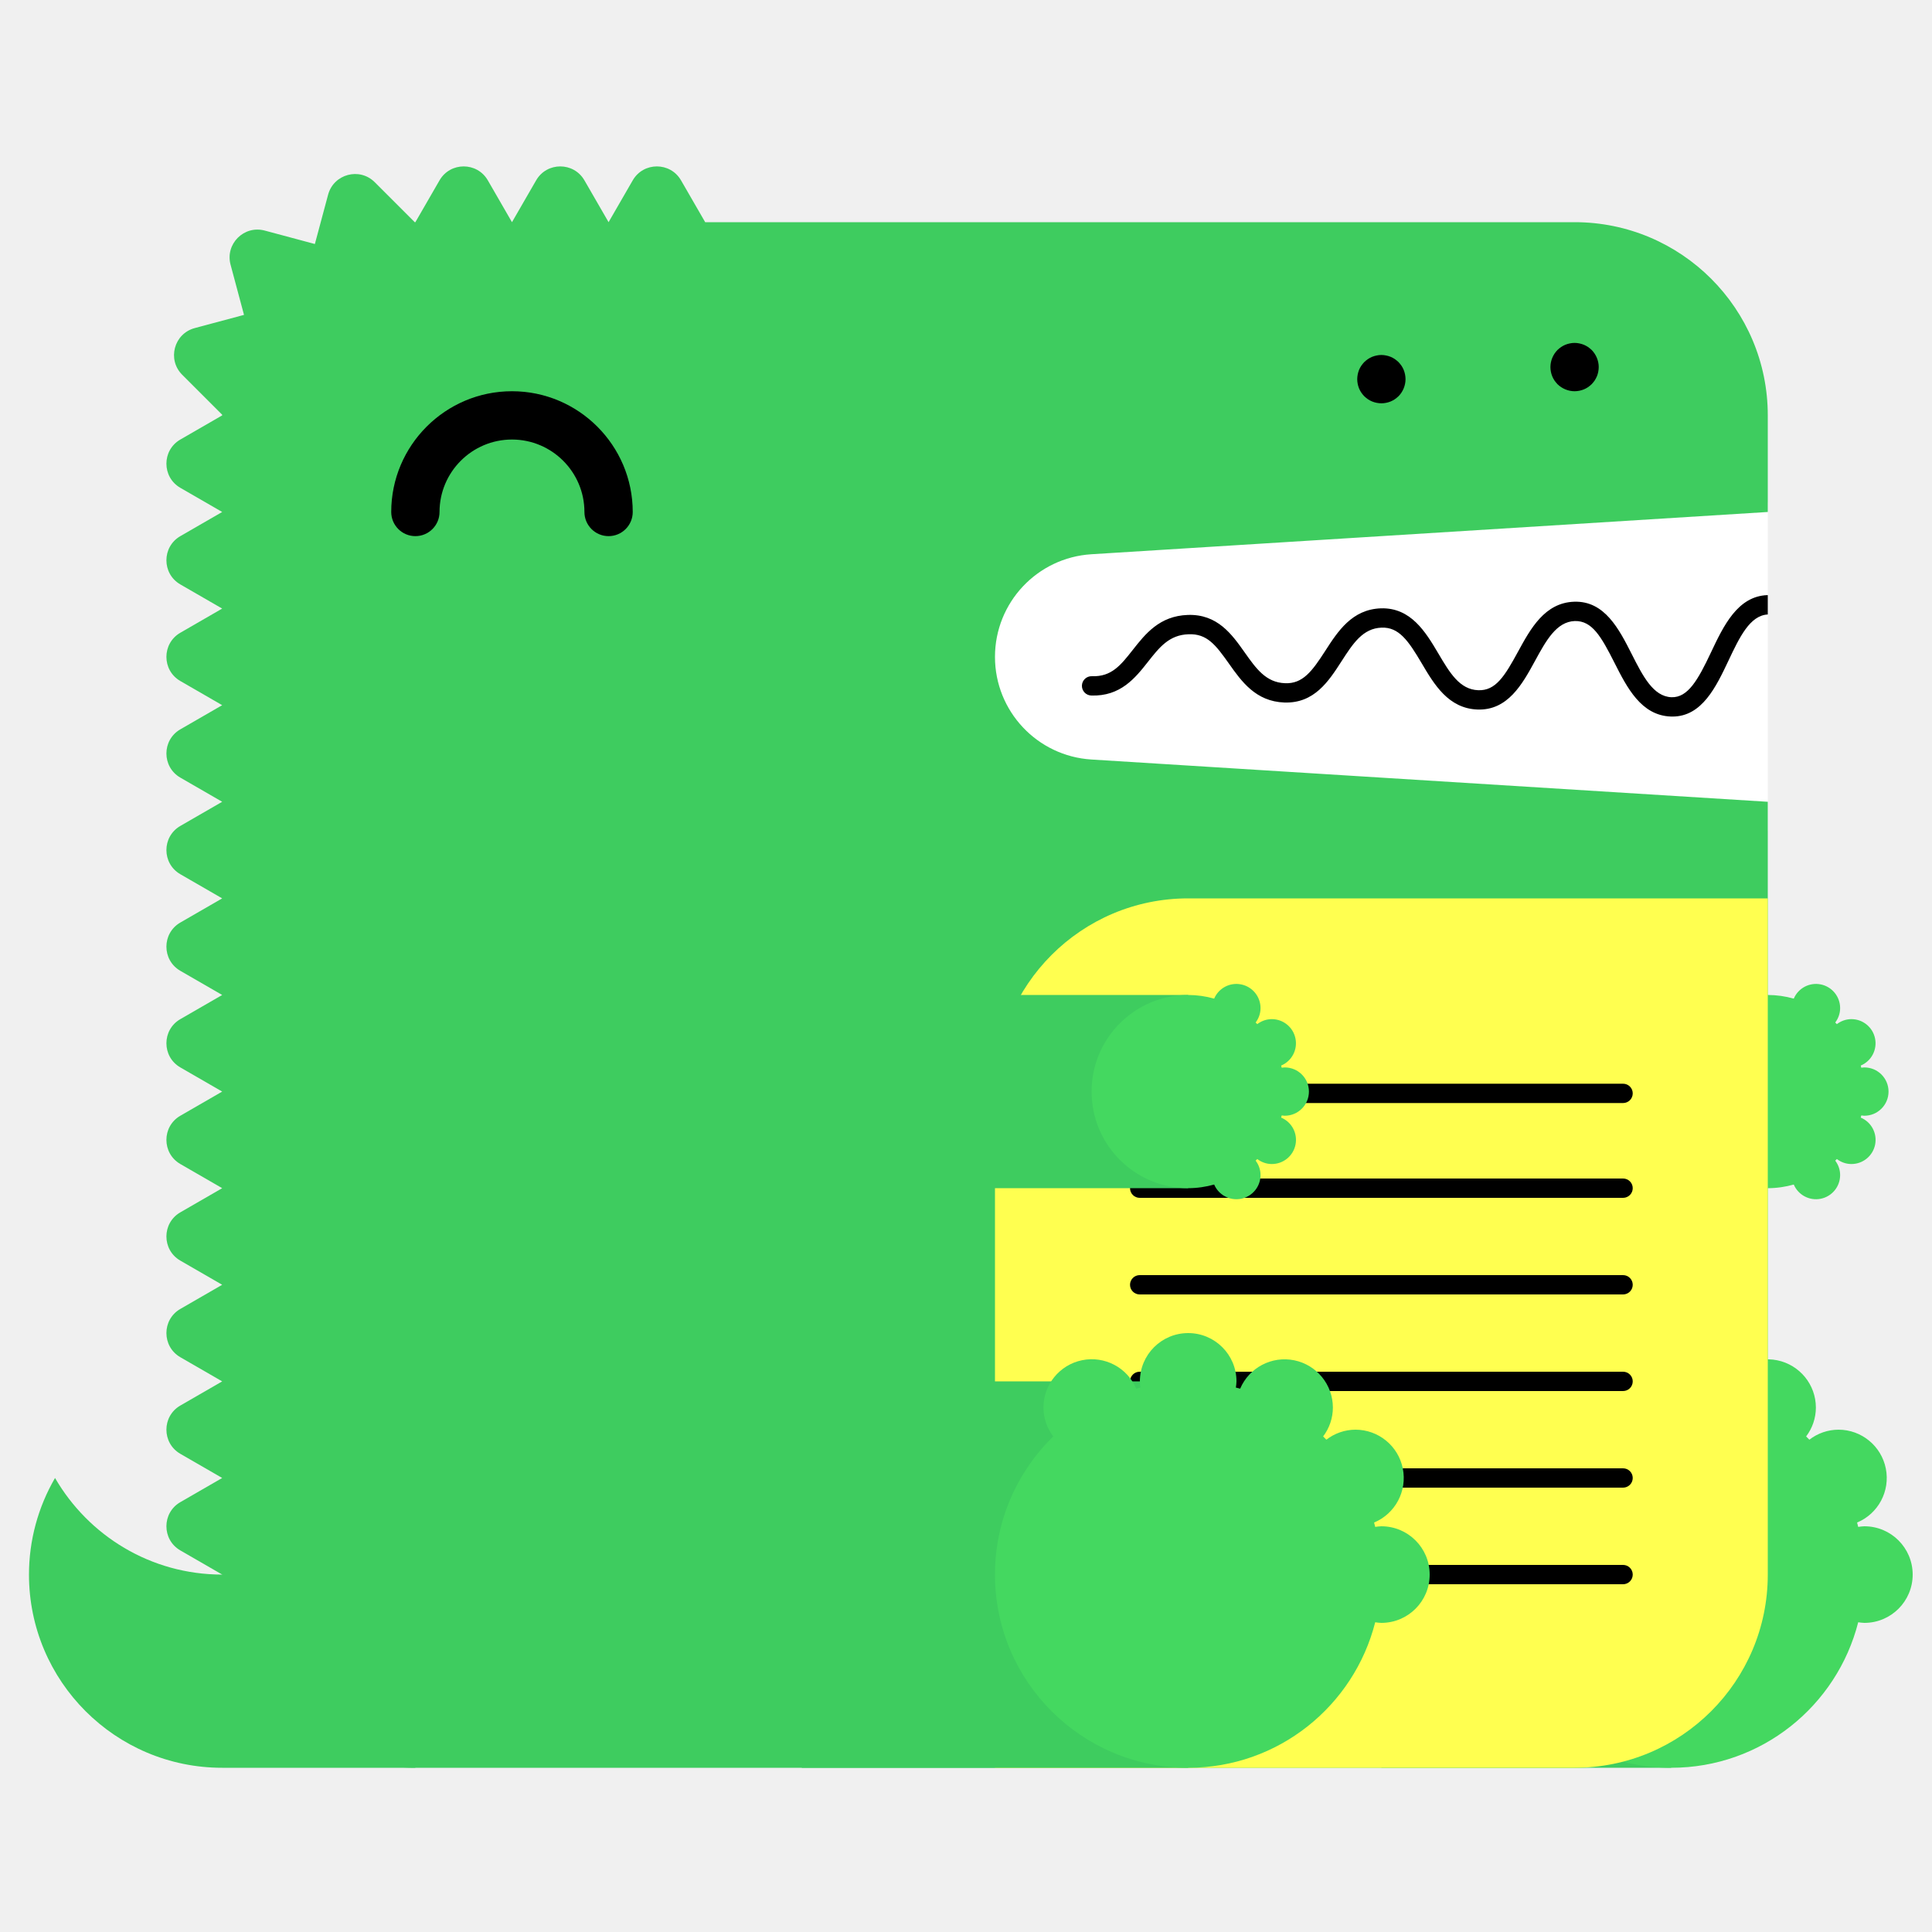
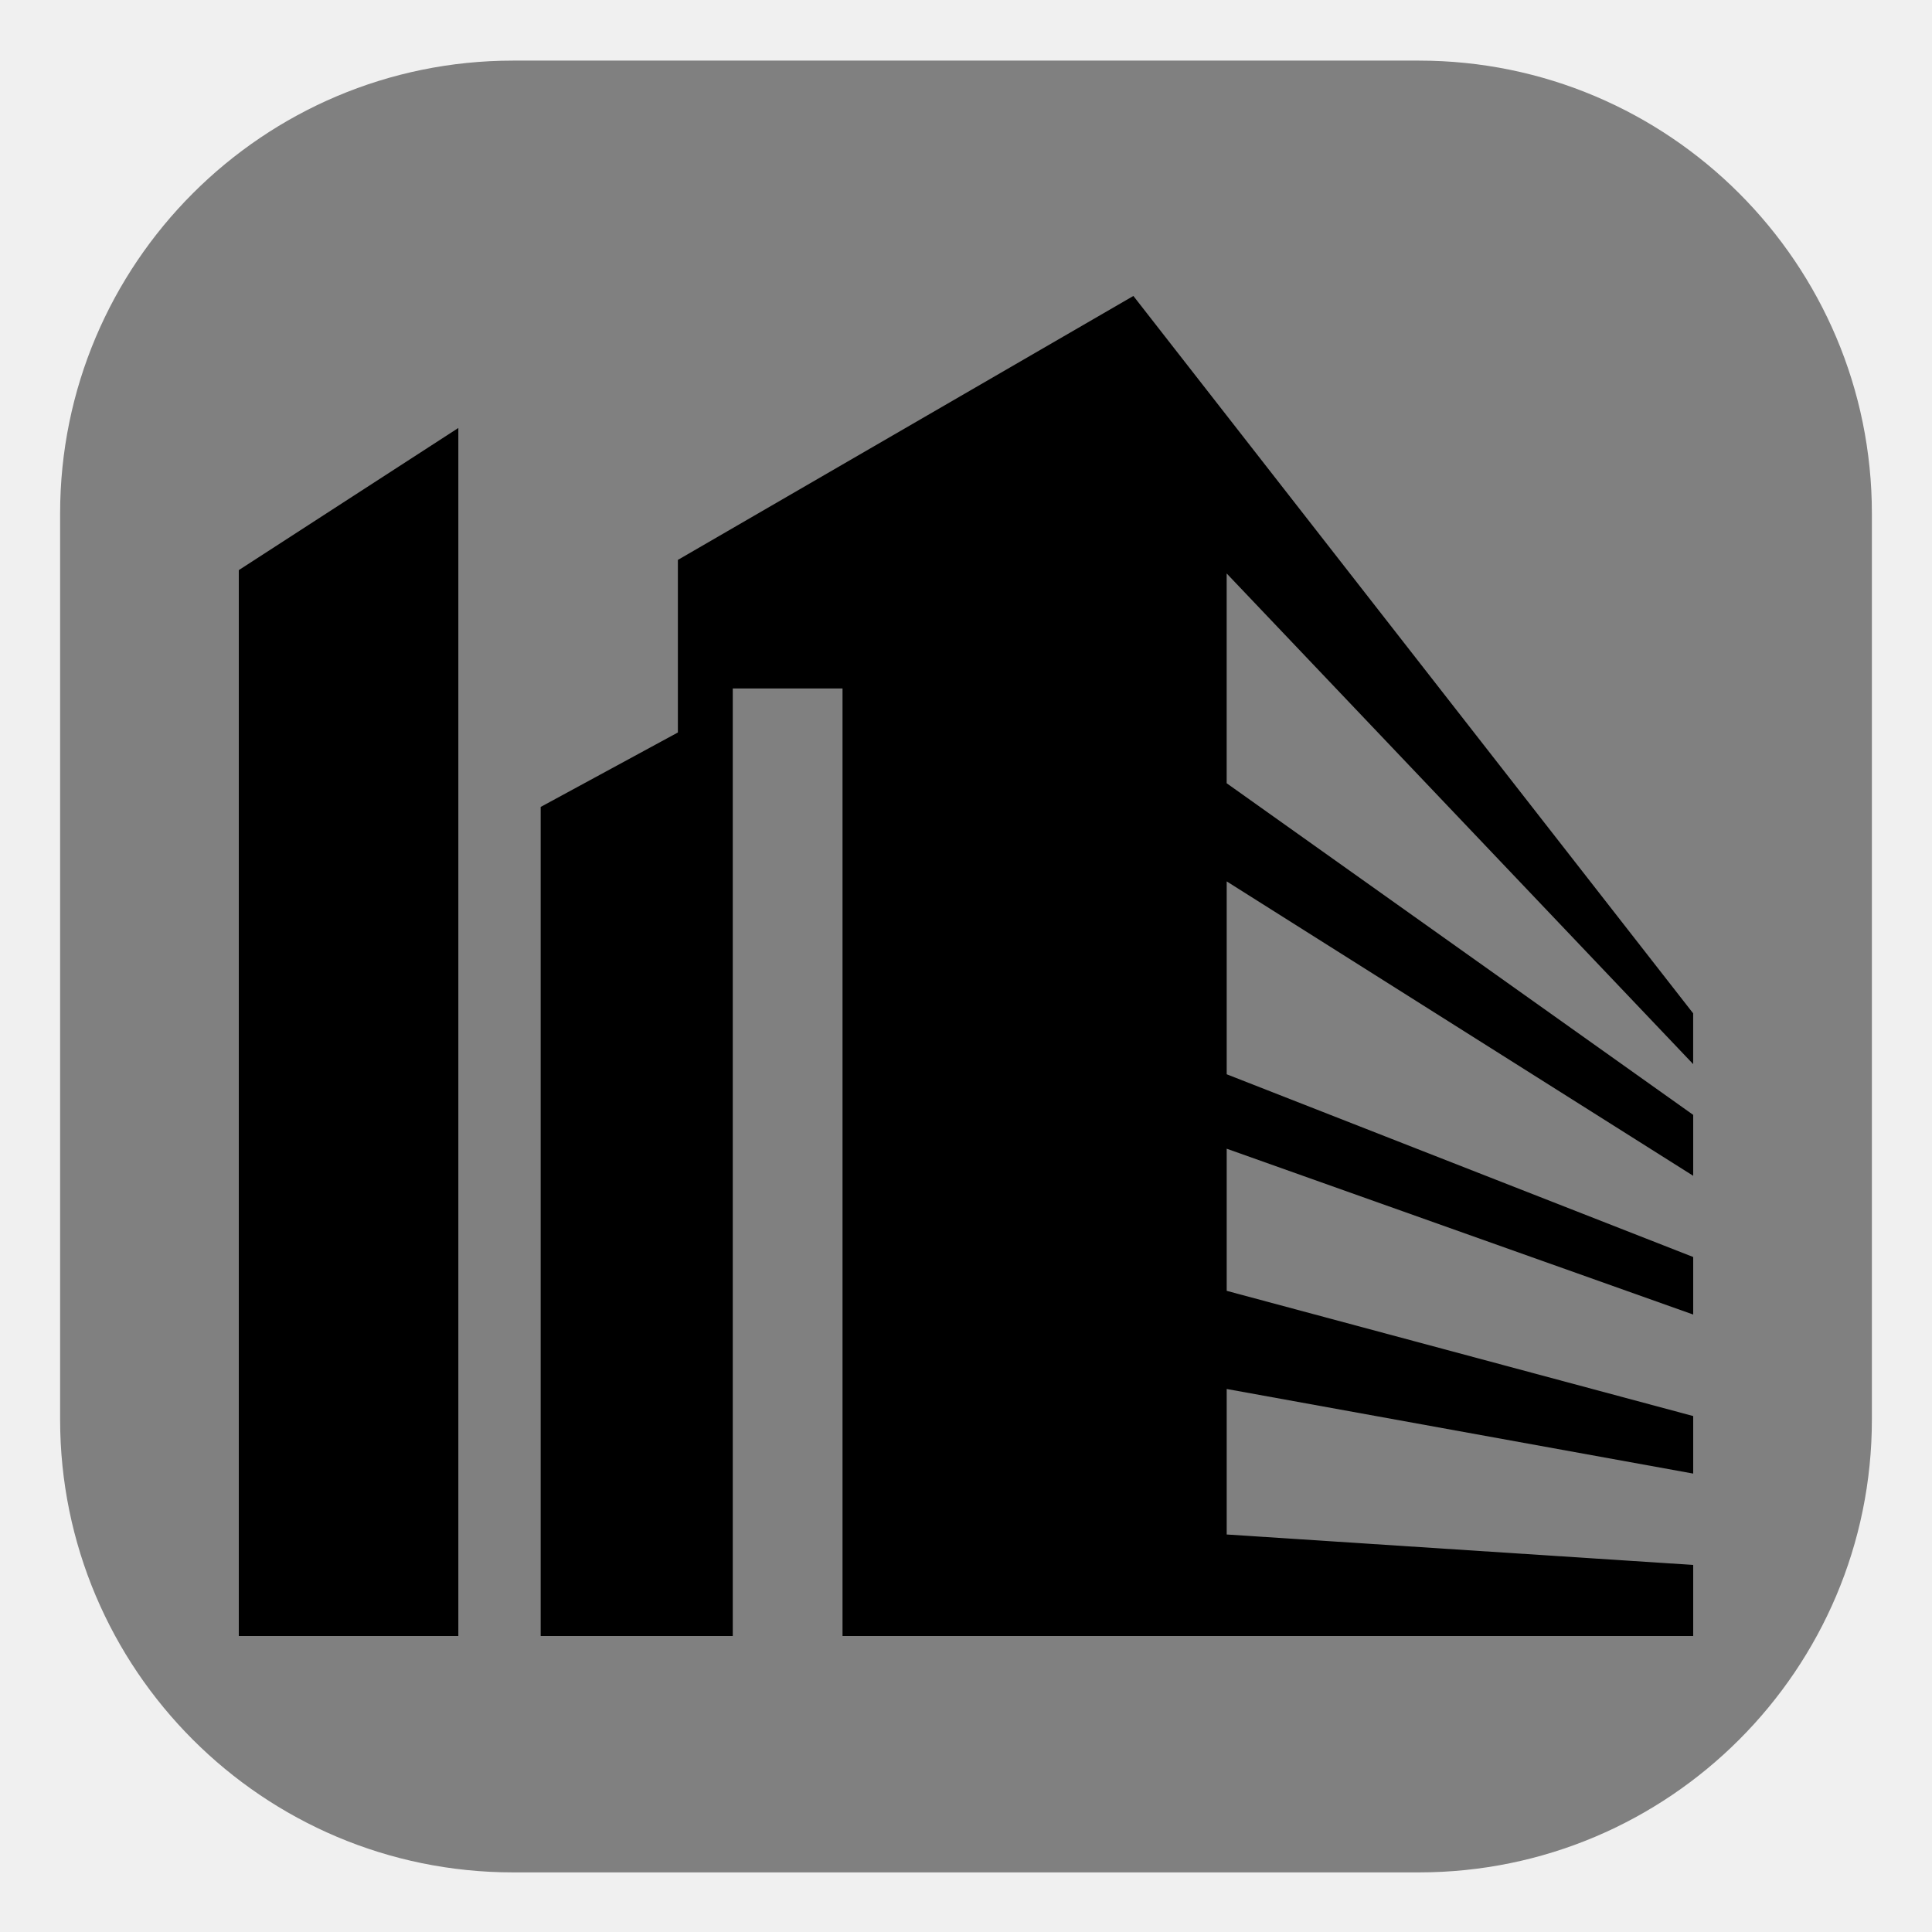
- <svg xmlns="http://www.w3.org/2000/svg" width="200" height="200" viewBox="0 0 200 200">
-   <g fill="none" fill-rule="evenodd">
-     <path fill="#FFF" d="M99 52h84v34H99z" />
-     <path d="M23 163c-7.398 0-13.843-4.027-17.303-10A19.886 19.886 0 0 0 3 163c0 11.046 8.954 20 20 20h20v-20H23z" fill="#3ECC5F" />
-     <path d="M112.98 57.376L183 53V43c0-11.046-8.954-20-20-20H73l-2.5-4.33c-1.112-1.925-3.889-1.925-5 0L63 23l-2.5-4.33c-1.111-1.925-3.889-1.925-5 0L53 23l-2.5-4.33c-1.111-1.925-3.889-1.925-5 0L43 23c-.022 0-.042.003-.065.003l-4.142-4.141c-1.57-1.571-4.252-.853-4.828 1.294l-1.369 5.104-5.192-1.392c-2.148-.575-4.111 1.389-3.535 3.536l1.39 5.193-5.102 1.367c-2.148.576-2.867 3.259-1.296 4.83l4.142 4.142c0 .021-.003.042-.003.064l-4.33 2.5c-1.925 1.111-1.925 3.889 0 5L23 53l-4.33 2.5c-1.925 1.111-1.925 3.889 0 5L23 63l-4.33 2.5c-1.925 1.111-1.925 3.889 0 5L23 73l-4.33 2.5c-1.925 1.111-1.925 3.889 0 5L23 83l-4.33 2.5c-1.925 1.111-1.925 3.889 0 5L23 93l-4.33 2.5c-1.925 1.111-1.925 3.889 0 5L23 103l-4.33 2.5c-1.925 1.111-1.925 3.889 0 5L23 113l-4.33 2.5c-1.925 1.111-1.925 3.889 0 5L23 123l-4.33 2.5c-1.925 1.111-1.925 3.889 0 5L23 133l-4.33 2.5c-1.925 1.111-1.925 3.889 0 5L23 143l-4.33 2.5c-1.925 1.111-1.925 3.889 0 5L23 153l-4.33 2.5c-1.925 1.111-1.925 3.889 0 5L23 163c0 11.046 8.954 20 20 20h120c11.046 0 20-8.954 20-20V83l-70.02-4.376A10.645 10.645 0 0 1 103 68c0-5.621 4.37-10.273 9.98-10.624" fill="#3ECC5F" />
-     <path fill="#3ECC5F" d="M143 183h30v-40h-30z" />
-     <path d="M193 158c-.219 0-.428.037-.639.064-.038-.15-.074-.301-.116-.451A5 5 0 0 0 190.32 148a4.96 4.96 0 0 0-3.016 1.036 26.531 26.531 0 0 0-.335-.336 4.955 4.955 0 0 0 1.011-2.987 5 5 0 0 0-9.599-1.959c-.148-.042-.297-.077-.445-.115.027-.211.064-.42.064-.639a5 5 0 0 0-5-5 5 5 0 0 0-5 5c0 .219.037.428.064.639-.148.038-.297.073-.445.115a4.998 4.998 0 0 0-9.599 1.959c0 1.125.384 2.151 1.011 2.987-3.717 3.632-6.031 8.693-6.031 14.3 0 11.046 8.954 20 20 20 9.339 0 17.16-6.41 19.361-15.064.211.027.42.064.639.064a5 5 0 0 0 5-5 5 5 0 0 0-5-5" fill="#44D860" />
-     <path fill="#3ECC5F" d="M153 123h30v-20h-30z" />
-     <path d="M193 115.5a2.5 2.5 0 1 0 0-5c-.109 0-.214.019-.319.032-.02-.075-.037-.15-.058-.225a2.501 2.501 0 0 0-.963-4.807c-.569 0-1.088.197-1.508.518a6.653 6.653 0 0 0-.168-.168c.314-.417.506-.931.506-1.494a2.5 2.5 0 0 0-4.8-.979A9.987 9.987 0 0 0 183 103c-5.522 0-10 4.478-10 10s4.478 10 10 10c.934 0 1.833-.138 2.69-.377a2.5 2.5 0 0 0 4.8-.979c0-.563-.192-1.077-.506-1.494.057-.055.113-.111.168-.168.42.321.939.518 1.508.518a2.5 2.5 0 0 0 .963-4.807c.021-.074.038-.15.058-.225.105.013.21.032.319.032" fill="#44D860" />
-     <path d="M63 55.5a2.5 2.5 0 0 1-2.5-2.5c0-4.136-3.364-7.5-7.5-7.5s-7.5 3.364-7.5 7.5a2.5 2.5 0 1 1-5 0c0-6.893 5.607-12.5 12.5-12.5S65.5 46.107 65.5 53a2.5 2.5 0 0 1-2.5 2.5" fill="#000" />
-     <path d="M103 183h60c11.046 0 20-8.954 20-20V93h-60c-11.046 0-20 8.954-20 20v70z" fill="#FFFF50" />
-     <path d="M168.02 124h-50.04a1 1 0 1 1 0-2h50.04a1 1 0 1 1 0 2m0 20h-50.04a1 1 0 1 1 0-2h50.04a1 1 0 1 1 0 2m0 20h-50.04a1 1 0 1 1 0-2h50.04a1 1 0 1 1 0 2m0-49.814h-50.04a1 1 0 1 1 0-2h50.04a1 1 0 1 1 0 2m0 19.814h-50.04a1 1 0 1 1 0-2h50.04a1 1 0 1 1 0 2m0 20h-50.04a1 1 0 1 1 0-2h50.04a1 1 0 1 1 0 2M183 61.611c-.012 0-.022-.006-.034-.005-3.09.105-4.552 3.196-5.842 5.923-1.346 2.85-2.387 4.703-4.093 4.647-1.889-.068-2.969-2.202-4.113-4.46-1.314-2.594-2.814-5.536-5.963-5.426-3.046.104-4.513 2.794-5.807 5.167-1.377 2.528-2.314 4.065-4.121 3.994-1.927-.07-2.951-1.805-4.136-3.813-1.321-2.236-2.848-4.75-5.936-4.664-2.994.103-4.465 2.385-5.763 4.4-1.373 2.13-2.335 3.428-4.165 3.351-1.973-.07-2.992-1.51-4.171-3.177-1.324-1.873-2.816-3.993-5.895-3.89-2.928.1-4.399 1.97-5.696 3.618-1.232 1.564-2.194 2.802-4.229 2.724a1 1 0 0 0-.072 2c3.017.101 4.545-1.8 5.872-3.487 1.177-1.496 2.193-2.787 4.193-2.855 1.926-.082 2.829 1.115 4.195 3.045 1.297 1.834 2.769 3.914 5.731 4.021 3.103.104 4.596-2.215 5.918-4.267 1.182-1.834 2.202-3.417 4.15-3.484 1.793-.067 2.769 1.35 4.145 3.681 1.297 2.197 2.766 4.686 5.787 4.796 3.125.108 4.634-2.62 5.949-5.035 1.139-2.088 2.214-4.06 4.119-4.126 1.793-.042 2.728 1.595 4.111 4.33 1.292 2.553 2.757 5.445 5.825 5.556l.169.003c3.064 0 4.518-3.075 5.805-5.794 1.139-2.41 2.217-4.68 4.067-4.773v-2z" fill="#000" />
-     <path fill="#3ECC5F" d="M83 183h40v-40H83z" />
-     <path d="M143 158c-.219 0-.428.037-.639.064-.038-.15-.074-.301-.116-.451A5 5 0 0 0 140.32 148a4.96 4.96 0 0 0-3.016 1.036 26.531 26.531 0 0 0-.335-.336 4.955 4.955 0 0 0 1.011-2.987 5 5 0 0 0-9.599-1.959c-.148-.042-.297-.077-.445-.115.027-.211.064-.42.064-.639a5 5 0 0 0-5-5 5 5 0 0 0-5 5c0 .219.037.428.064.639-.148.038-.297.073-.445.115a4.998 4.998 0 0 0-9.599 1.959c0 1.125.384 2.151 1.011 2.987-3.717 3.632-6.031 8.693-6.031 14.3 0 11.046 8.954 20 20 20 9.339 0 17.16-6.41 19.361-15.064.211.027.42.064.639.064a5 5 0 0 0 5-5 5 5 0 0 0-5-5" fill="#44D860" />
-     <path fill="#3ECC5F" d="M83 123h40v-20H83z" />
-     <path d="M133 115.5a2.5 2.5 0 1 0 0-5c-.109 0-.214.019-.319.032-.02-.075-.037-.15-.058-.225a2.501 2.501 0 0 0-.963-4.807c-.569 0-1.088.197-1.508.518a6.653 6.653 0 0 0-.168-.168c.314-.417.506-.931.506-1.494a2.5 2.5 0 0 0-4.8-.979A9.987 9.987 0 0 0 123 103c-5.522 0-10 4.478-10 10s4.478 10 10 10c.934 0 1.833-.138 2.69-.377a2.5 2.5 0 0 0 4.8-.979c0-.563-.192-1.077-.506-1.494.057-.055.113-.111.168-.168.42.321.939.518 1.508.518a2.5 2.5 0 0 0 .963-4.807c.021-.074.038-.15.058-.225.105.013.21.032.319.032" fill="#44D860" />
-     <path d="M143 41.75c-.16 0-.33-.02-.49-.05a2.52 2.52 0 0 1-.47-.14c-.15-.06-.29-.14-.431-.23-.13-.09-.259-.2-.38-.31-.109-.12-.219-.24-.309-.38s-.17-.28-.231-.43a2.619 2.619 0 0 1-.189-.96c0-.16.02-.33.05-.49.03-.16.08-.31.139-.47.061-.15.141-.29.231-.43.09-.13.2-.26.309-.38.121-.11.25-.22.38-.31.141-.09.281-.17.431-.23.149-.06.31-.11.47-.14.32-.07.65-.07.98 0 .159.03.32.08.47.14.149.06.29.14.43.23.13.09.259.2.38.31.11.12.22.25.31.38.09.14.17.28.23.43.06.16.11.31.14.47.029.16.05.33.05.49 0 .66-.271 1.31-.73 1.77-.121.11-.25.22-.38.31-.14.09-.281.17-.43.23a2.565 2.565 0 0 1-.96.19m20-1.25c-.66 0-1.3-.27-1.771-.73a3.802 3.802 0 0 1-.309-.38c-.09-.14-.17-.28-.231-.43a2.619 2.619 0 0 1-.189-.96c0-.66.27-1.3.729-1.77.121-.11.25-.22.38-.31.141-.09.281-.17.431-.23.149-.06.31-.11.47-.14.32-.07.66-.07.98 0 .159.03.32.08.47.14.149.06.29.14.43.23.13.09.259.2.38.31.459.47.73 1.11.73 1.77 0 .16-.021.33-.05.49-.03.16-.08.32-.14.47-.07.15-.14.29-.23.43-.09.13-.2.26-.31.38-.121.11-.25.22-.38.31-.14.09-.281.17-.43.23a2.565 2.565 0 0 1-.96.19" fill="#000" />
+ <svg xmlns="http://www.w3.org/2000/svg" width="100%" height="100%" viewBox="0 0 700 700" version="1.1" xml:space="preserve" style="fill-rule:evenodd;clip-rule:evenodd;stroke-linejoin:round;stroke-miterlimit:1.414;">
+   <g transform="matrix(1.07756,0,0,1.07756,-6.82972,-8.21562)">
+     <g id="Layer1">
+       <path d="M635.741,180.302C635.741,96.246 567.499,28.004 483.444,28.004L178.848,28.004C94.793,28.004 26.55,96.246 26.55,180.302L26.55,484.897C26.55,568.953 94.793,637.195 178.848,637.195L483.444,637.195C567.499,637.195 635.741,568.953 635.741,484.897L635.741,180.302Z" style="fill:rgb(128,128,128);" />
+     </g>
+   </g>
+   <g>
+     <g transform="matrix(1.06524,0,0,1.31364,-17.869,-20.2671)">
+       <path d="M98,466.67L172.668,466.67L172.668,133.47L98,172.673L98,466.67Z" style="fill-rule:nonzero;" />
+     </g>
+     <g transform="matrix(1.06524,0,0,1.31364,-17.869,-20.2671)">
+       <path d="M434,231.46L434,173.597L592.67,308.927L592.67,294.927L402.27,97.057L247.34,169.858L247.34,217.456L200.676,237.991L200.676,466.661L266.008,466.661L266.008,205.321L303.34,205.321L303.34,466.661L592.68,466.661L592.68,447.059L434.01,438.661L434.01,398.528L592.68,421.86L592.68,405.993L434.01,371.458L434.01,332.259L592.68,377.993L592.68,362.126L434.01,311.728L434.01,258.529L592.68,339.728L592.68,322.927L434,231.46Z" style="fill-rule:nonzero;" />
+     </g>
  </g>
</svg>
